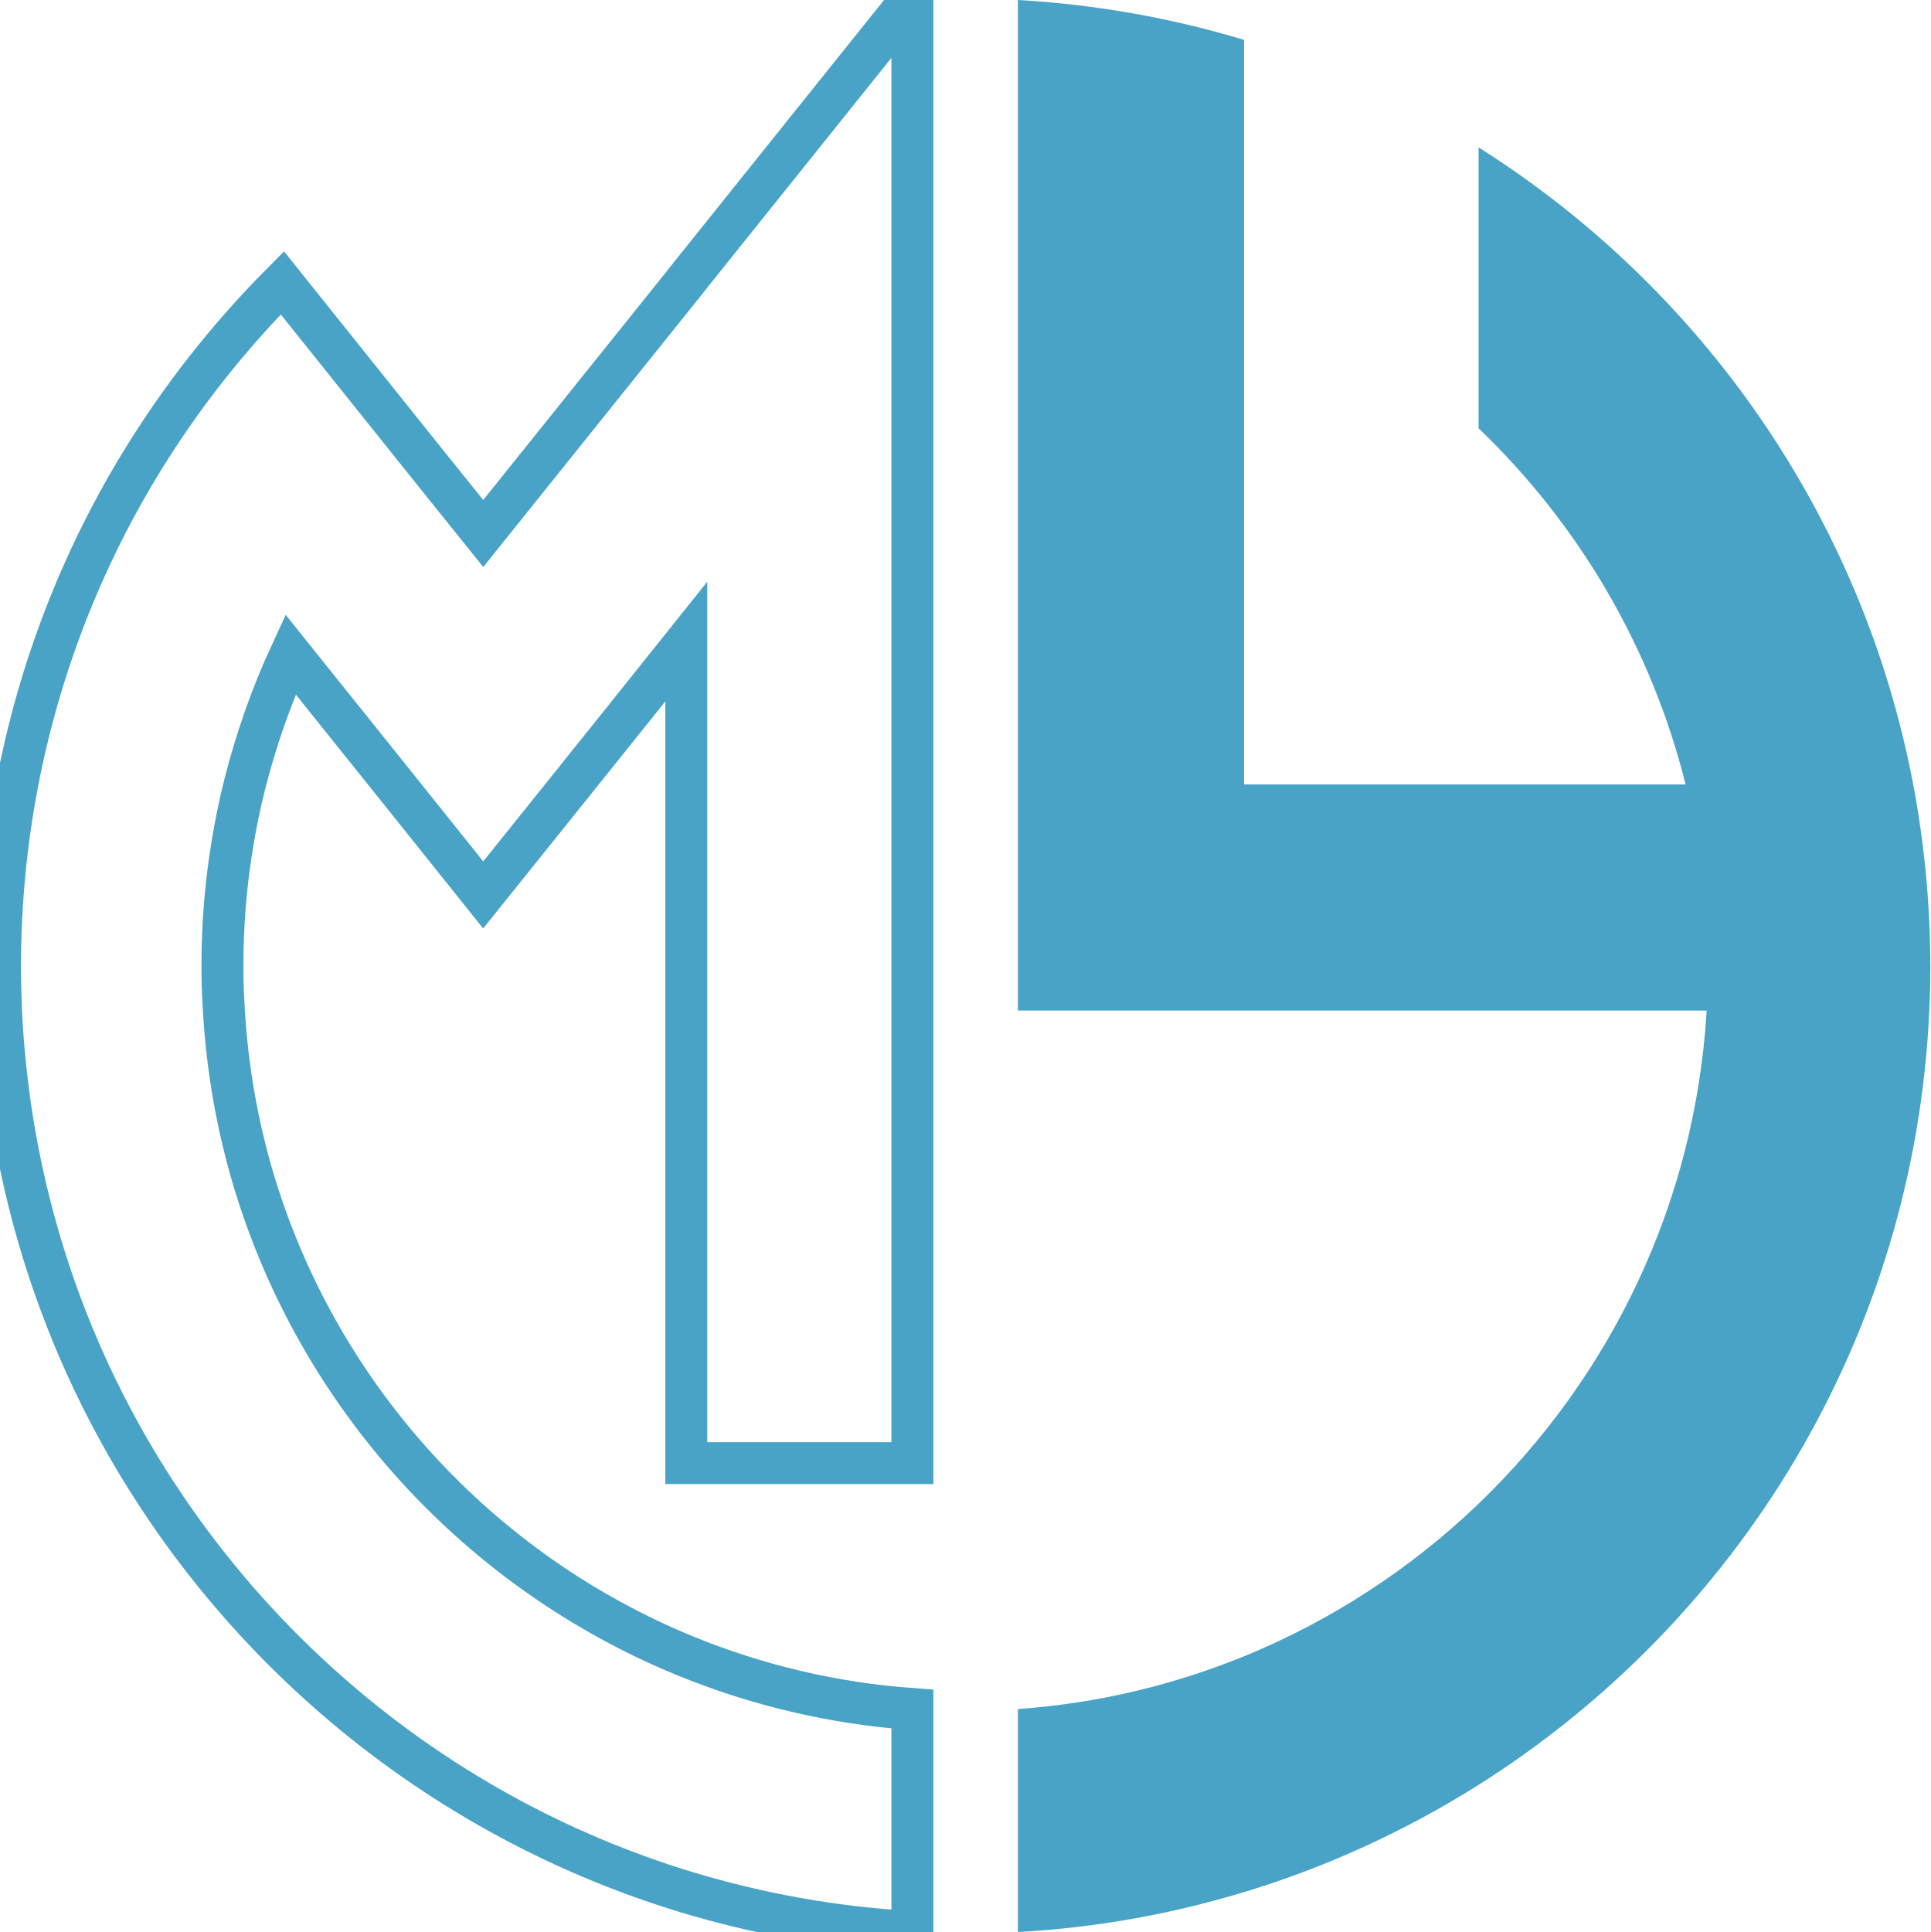
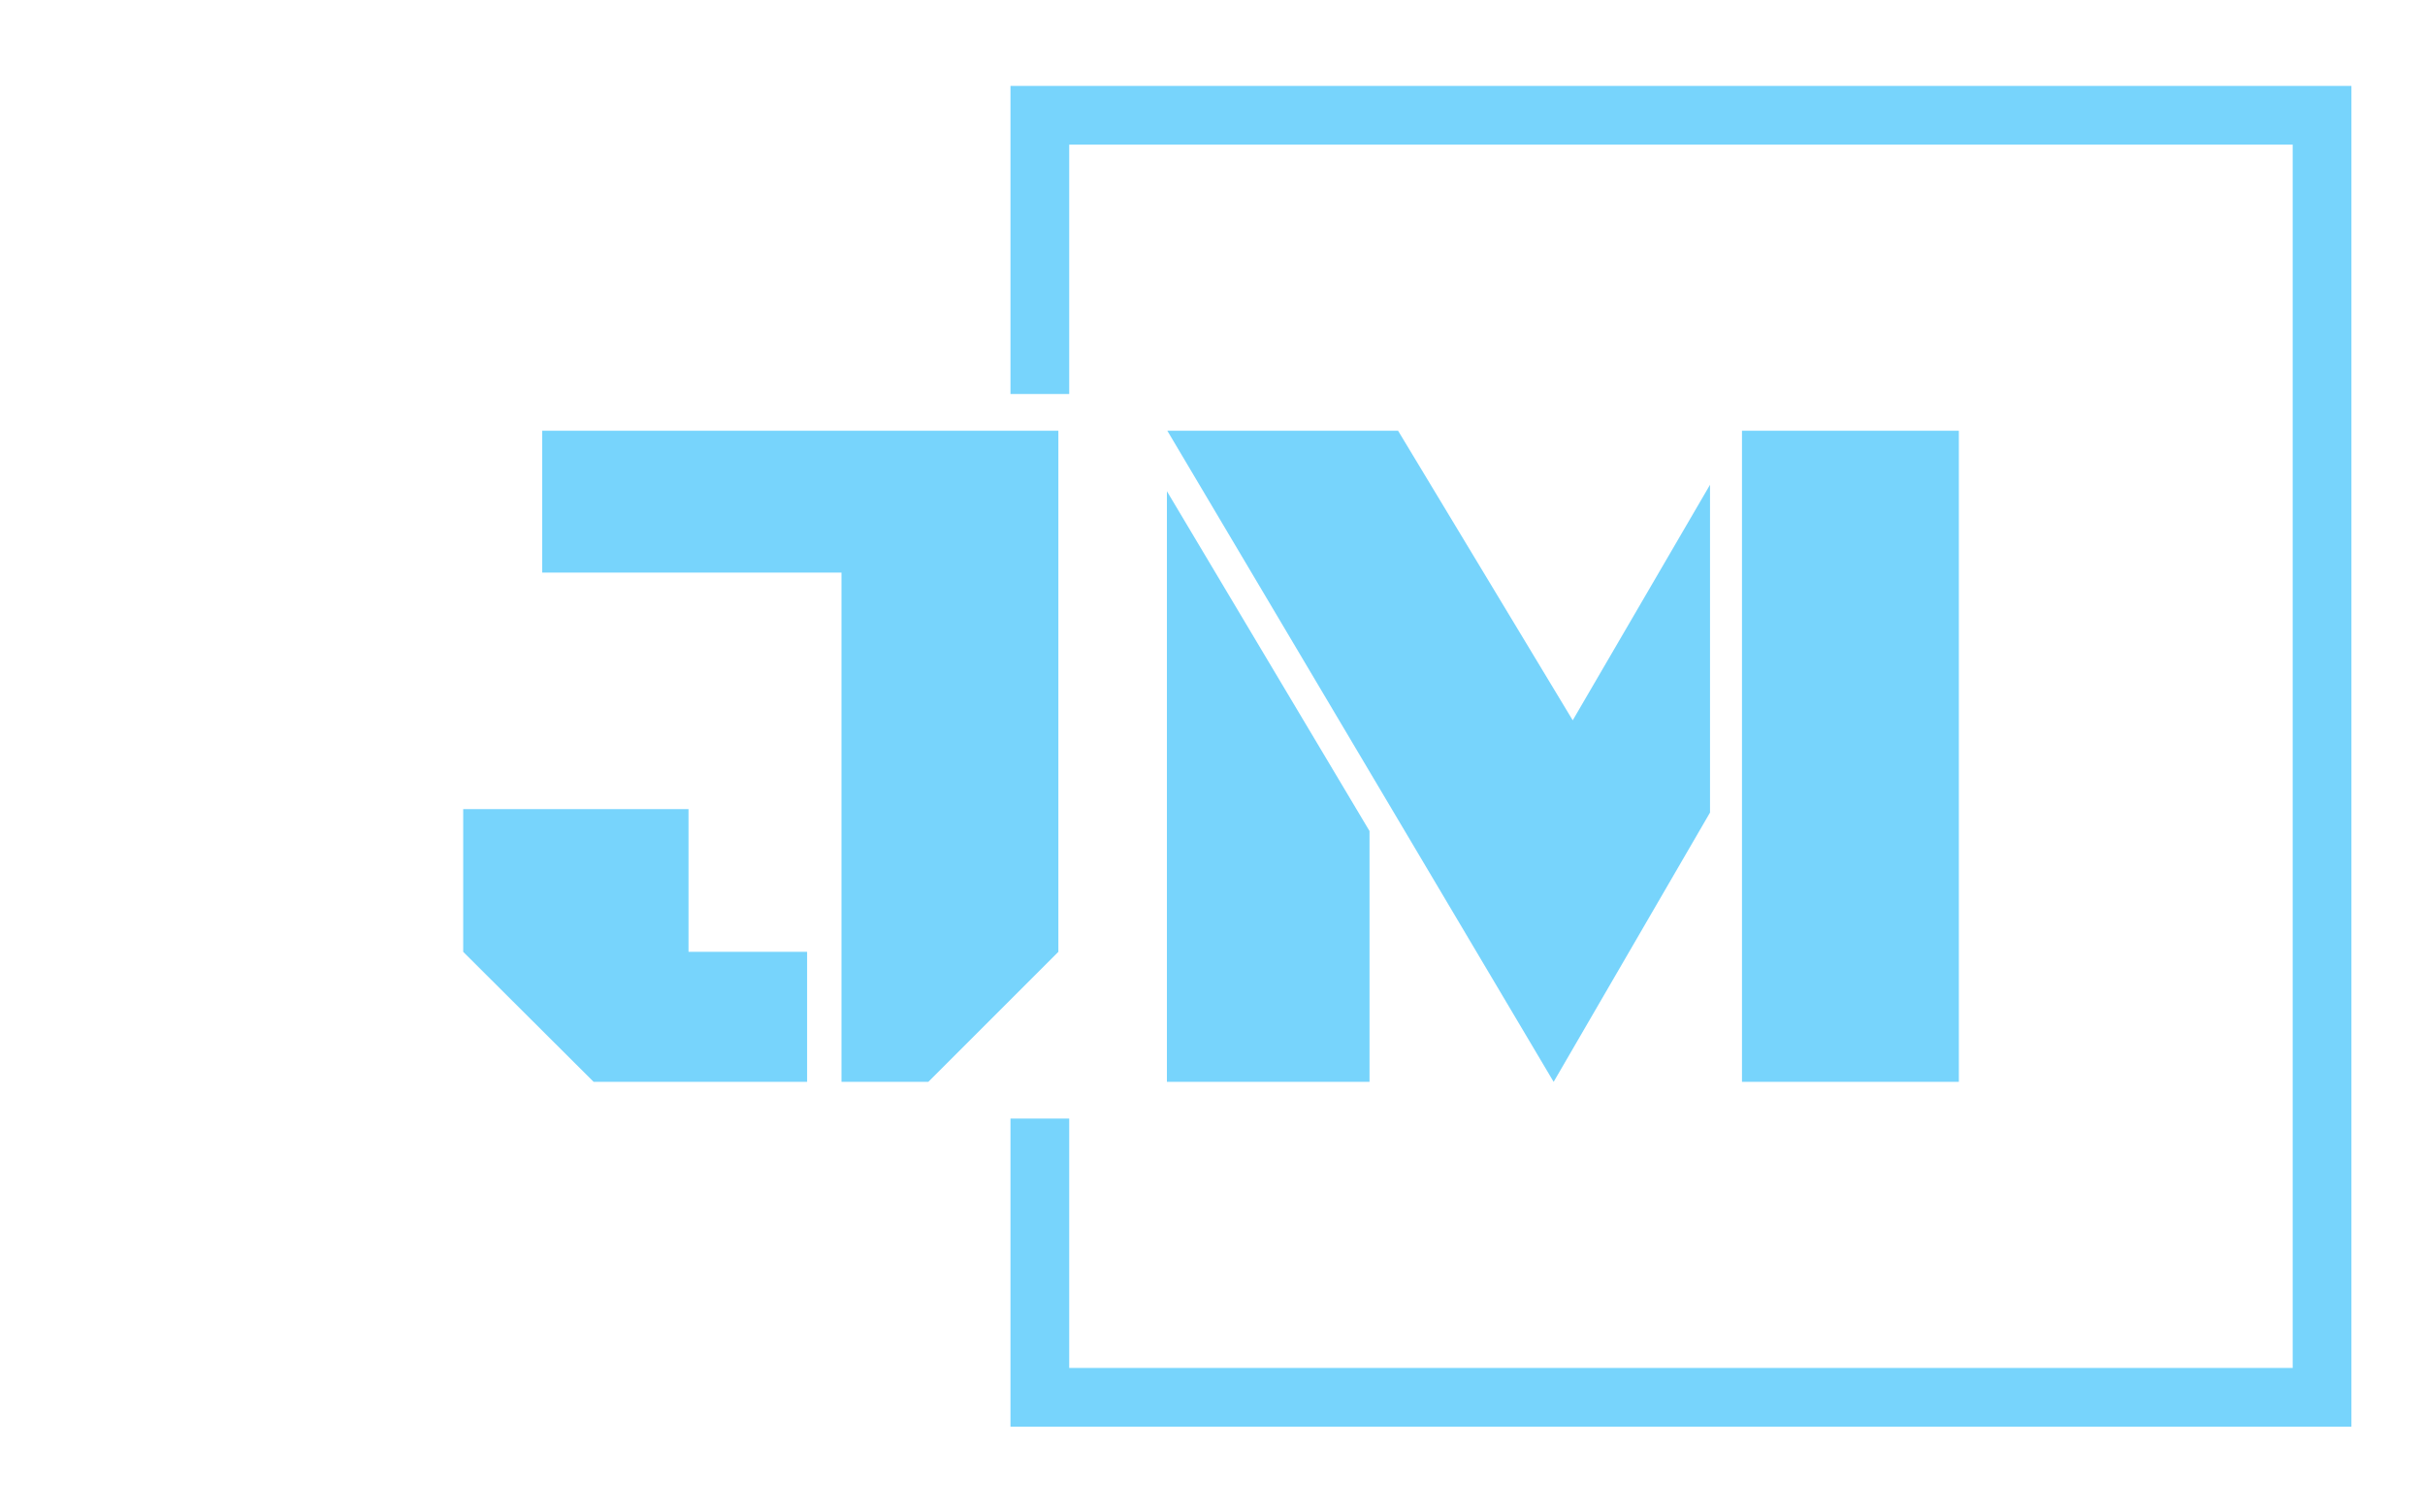
- <svg xmlns="http://www.w3.org/2000/svg" id="Layer_2" data-name="Layer 2" viewBox="0 0 920.55 921.26">
-   <defs>
-     <style>
-       .cls-1 {
-         fill: #48a3c6;
-       }
- 
-       .cls-1, .cls-2 {
-         fill-rule: evenodd;
-       }
- 
-       .cls-2 {
-         fill: #fefefe;
-         stroke: #48a3c6;
-         stroke-width: 20;
-       }
-     </style>
-   </defs>
-   <g id="Layer_1-2" data-name="Layer 1">
-     <g>
-       <path class="cls-1" d="m593.27,789.8c-33.66,13.7-69.92,22.44-107.83,25.16v106.3c37.32-2.01,73.46-8.62,107.83-19.02,39.8-12.05,77.36-29.41,111.85-51.14,123.9-78.19,207.87-213.66,214.96-369.21.35-7.09.47-14.17.47-21.26,0-29.53-2.83-58.46-8.15-86.57-24.21-127.68-101.1-236.81-207.28-303.78v133.94c47.48,45.47,82.32,104.06,98.74,169.84h-210.59V19.02c-34.37-10.39-70.51-16.89-107.83-19.02v481.89h328.46c-5.43,92.24-46.18,175.04-108.78,235.16-32.13,30.83-70.04,55.63-111.85,72.76h0Z" />
-       <path class="cls-2" d="m435.12,681.97v15.71h-107.83v-391.77l-27.76,34.72-26.81,33.43-42.28,52.68-42.17-52.68-26.81-33.43-22.91-28.58c-9.09,19.72-16.42,40.51-21.85,62.01-2.48,9.8-4.49,19.84-6.14,30-2.95,18.43-4.49,37.32-4.49,56.57,0,7.09.24,14.17.71,21.26,1.65,28.11,6.5,55.28,14.29,81.26,31.06,103.11,107.6,186.38,206.22,226.65,33.66,13.7,69.92,22.44,107.83,25.16v106.3c-37.32-2.01-73.35-8.62-107.83-19.02-124.84-37.91-227.36-127.32-282.76-243.54-18.43-38.74-31.54-80.43-38.62-124.13-2.72-17.24-4.61-34.84-5.43-52.68-.24-7.09-.47-14.17-.47-21.26,0-29.53,2.83-58.46,8.15-86.57,10.39-54.68,30.35-105.94,58.23-152.01,19.25-31.77,42.17-60.94,68.27-87.17l66.85,83.5,28.94,36.02,96.85-120.71,2.6-3.31L434.41,0h.47l.24.12v681.85Z" />
-     </g>
+ <svg xmlns="http://www.w3.org/2000/svg" version="1.1" xmlnsXlink="http://www.w3.org/1999/xlink" xmlnsSvgjs="http://svgjs.dev/svgjs" width="1500" height="935" viewBox="0 0 1500 935">
+   <g transform="matrix(1,0,0,1,-0.9090909,0.3785425)">
+     <svg viewBox="0 0 396 247" data-background-color="#ffffff" preserveAspectRatio="xMidYMid meet" height="935" width="1500">
+       <g id="tight-bounds" transform="matrix(1,0,0,1,0.24,-0.1)">
+         <svg viewBox="0 0 395.52 247.2" height="247.2" width="395.52">
+           <g>
+             <svg />
+           </g>
+           <g>
+             <svg viewBox="0 0 395.52 247.2" height="247.2" width="395.52">
+               <g transform="matrix(1,0,0,1,75.54432,70.39127)">
+                 <svg viewBox="0 0 244.431 106.417" height="106.417" width="244.431">
+                   <g>
+                     <svg viewBox="0 0 244.431 106.417" height="106.417" width="244.431">
+                       <g>
+                         <svg viewBox="0 0 244.431 106.417" height="106.417" width="244.431">
+                           <g>
+                             <svg viewBox="0 0 244.431 106.417" height="106.417" width="244.431">
+                               <g id="textblocktransform">
+                                 <svg viewBox="0 0 244.431 106.417" height="106.417" width="244.431" id="textblock">
+                                   <g>
+                                     <svg viewBox="0 0 244.431 106.417" height="106.417" width="244.431">
+                                       <g transform="matrix(1,0,0,1,0,0)">
+                                         <svg width="244.431" viewBox="1.27 -32.4 74.41 32.4" height="106.417" data-palette-color="#77d4fc">
+                                           <path d="M5.2-25.34L5.2-32.4 30.88-32.4 30.88-6.47 24.41 0 20.09 0 20.09-25.34 5.2-25.34ZM12.48-13.57L12.48-6.47 18.38-6.47 18.38 0 7.76 0 1.27-6.47 1.27-13.57 12.48-13.57ZM55.52 0L36.3-32.4 47.78-32.4 56.47-17.99 63.3-29.71 63.3-13.4 55.52 0ZM75.68 0L64.89 0 64.89-32.4 75.68-32.4 75.68 0ZM46.36 0L36.28 0 36.28-29.39 46.36-12.48 46.36 0Z" opacity="1" transform="matrix(1,0,0,1,0,0)" fill="#77d4fc" class="wordmark-text-0" data-fill-palette-color="primary" id="text-0" />
+                                         </svg>
+                                       </g>
+                                     </svg>
+                                   </g>
+                                 </svg>
+                               </g>
+                             </svg>
+                           </g>
+                         </svg>
+                       </g>
+                     </svg>
+                   </g>
+                 </svg>
+               </g>
+               <path d="M164.988 64.391L164.988 14.041 384.107 14.041 384.107 233.159 164.988 233.159 164.988 182.809 174.585 182.809 174.585 223.563 374.51 223.563 374.51 23.637 174.585 23.637 174.585 64.391Z" fill="#77d4fc" stroke="transparent" data-fill-palette-color="primary" />
+             </svg>
+           </g>
+           <defs />
+         </svg>
+         <rect width="395.52" height="247.2" fill="none" stroke="none" visibility="hidden" />
+       </g>
+     </svg>
  </g>
</svg>
